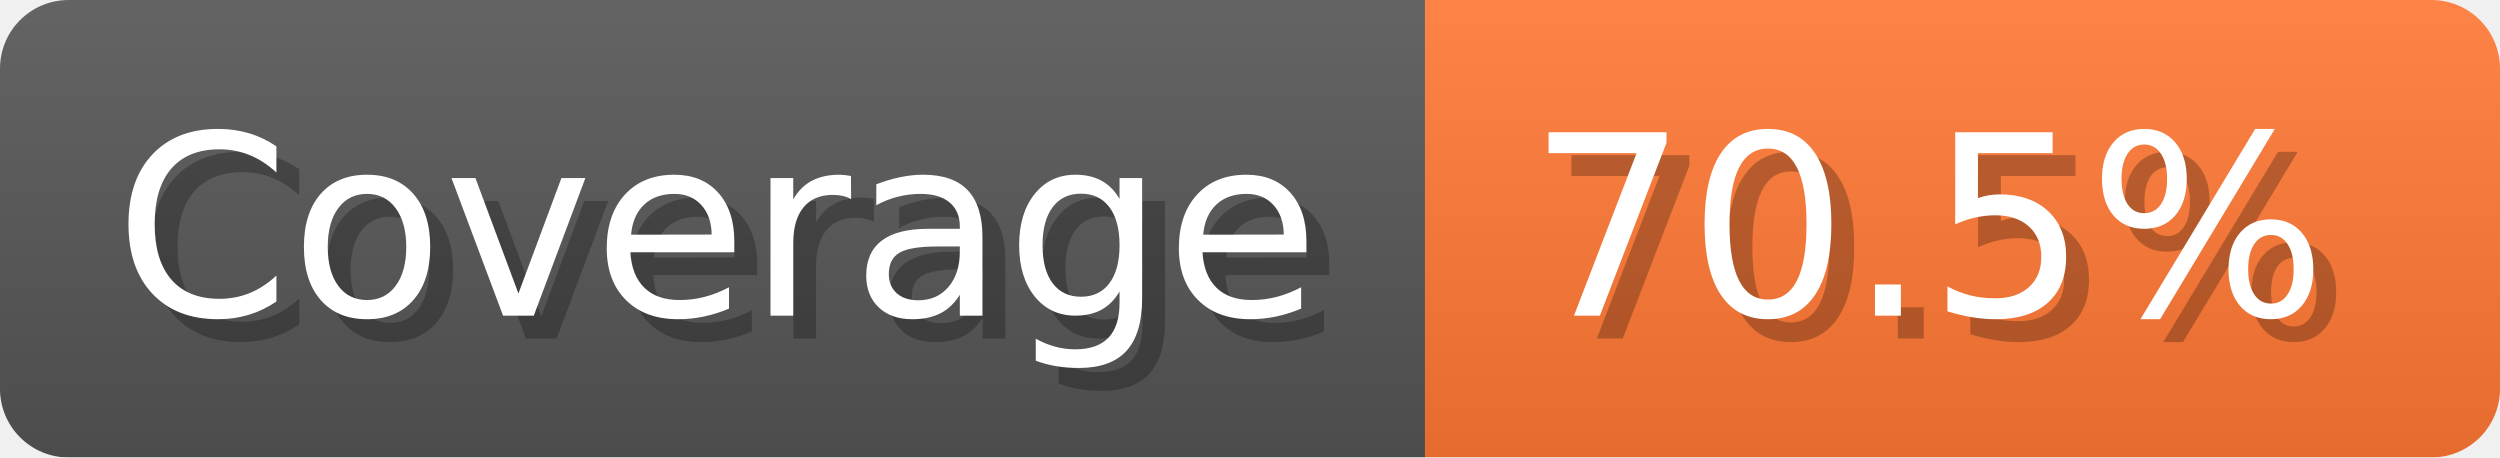
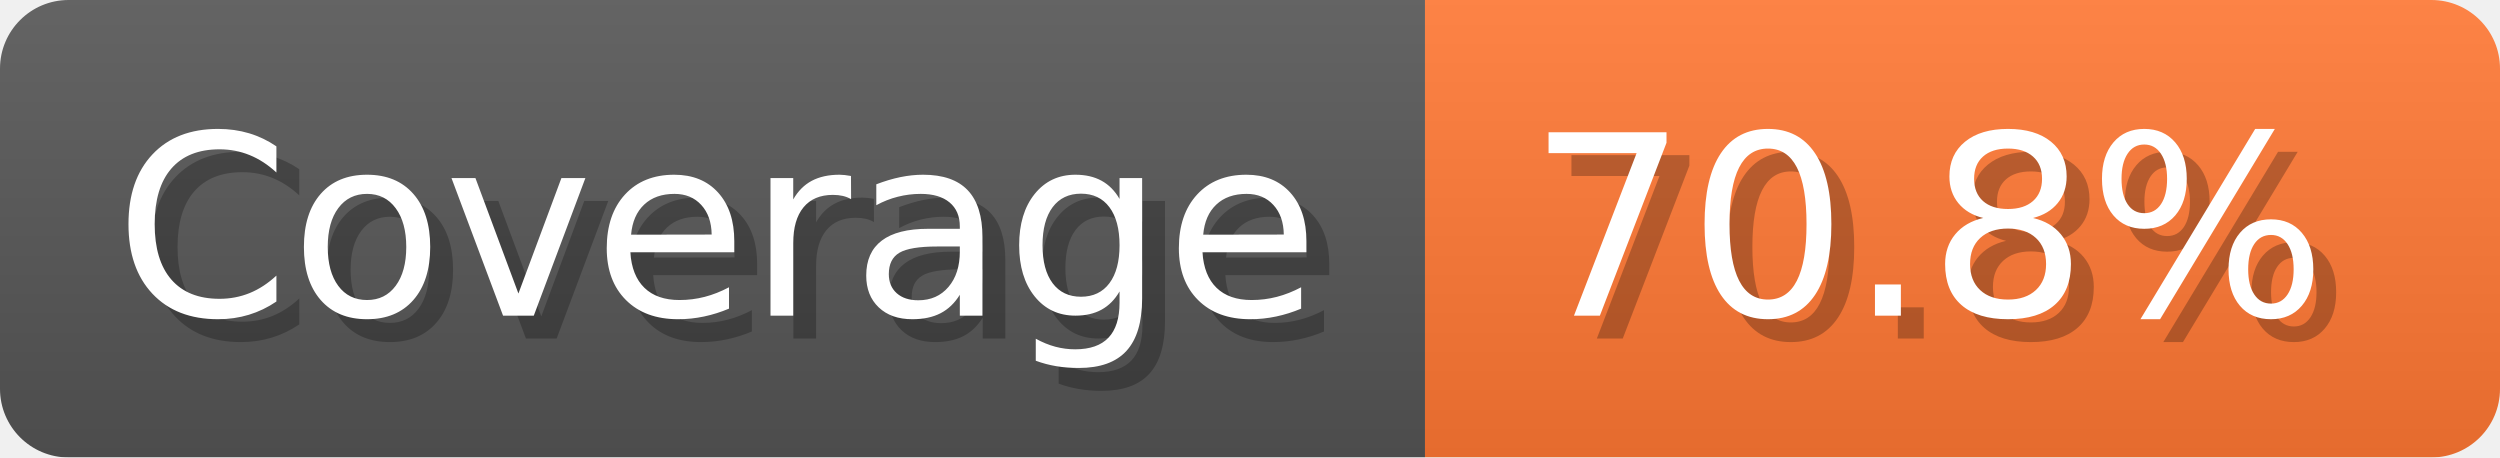
- <svg xmlns="http://www.w3.org/2000/svg" width="109.3" height="20" viewBox="0 0 1093 200" role="img" aria-label="Coverage: 70.5%">
+ <svg xmlns="http://www.w3.org/2000/svg" width="109.3" height="20" viewBox="0 0 1093 200" role="img" aria-label="Coverage: 70.8%">
  <linearGradient id="a" x2="0" y2="100%">
    <stop offset="0" stop-opacity=".1" stop-color="#EEE" />
    <stop offset="1" stop-opacity=".1" />
  </linearGradient>
  <mask id="m">
    <rect width="1093" height="200" rx="30" fill="#FFF" />
  </mask>
  <g mask="url(#m)">
    <rect width="623" height="200" fill="#555" />
    <rect width="470" height="200" fill="#F73" x="623" />
    <rect width="1093" height="200" fill="url(#a)" />
  </g>
  <g aria-hidden="true" fill="#fff" text-anchor="start" font-family="Verdana,DejaVu Sans,sans-serif" font-size="110">
    <text x="60" y="148" textLength="523" fill="#000" opacity="0.25">Coverage</text>
    <text x="50" y="138" textLength="523">Coverage</text>
-     <text x="678" y="148" textLength="370" fill="#000" opacity="0.25">70.5%</text>
-     <text x="668" y="138" textLength="370">70.5%</text>
+     <text x="678" y="148" textLength="370" fill="#000" opacity="0.25">70.8%</text>
+     <text x="668" y="138" textLength="370">70.8%</text>
  </g>
</svg>
